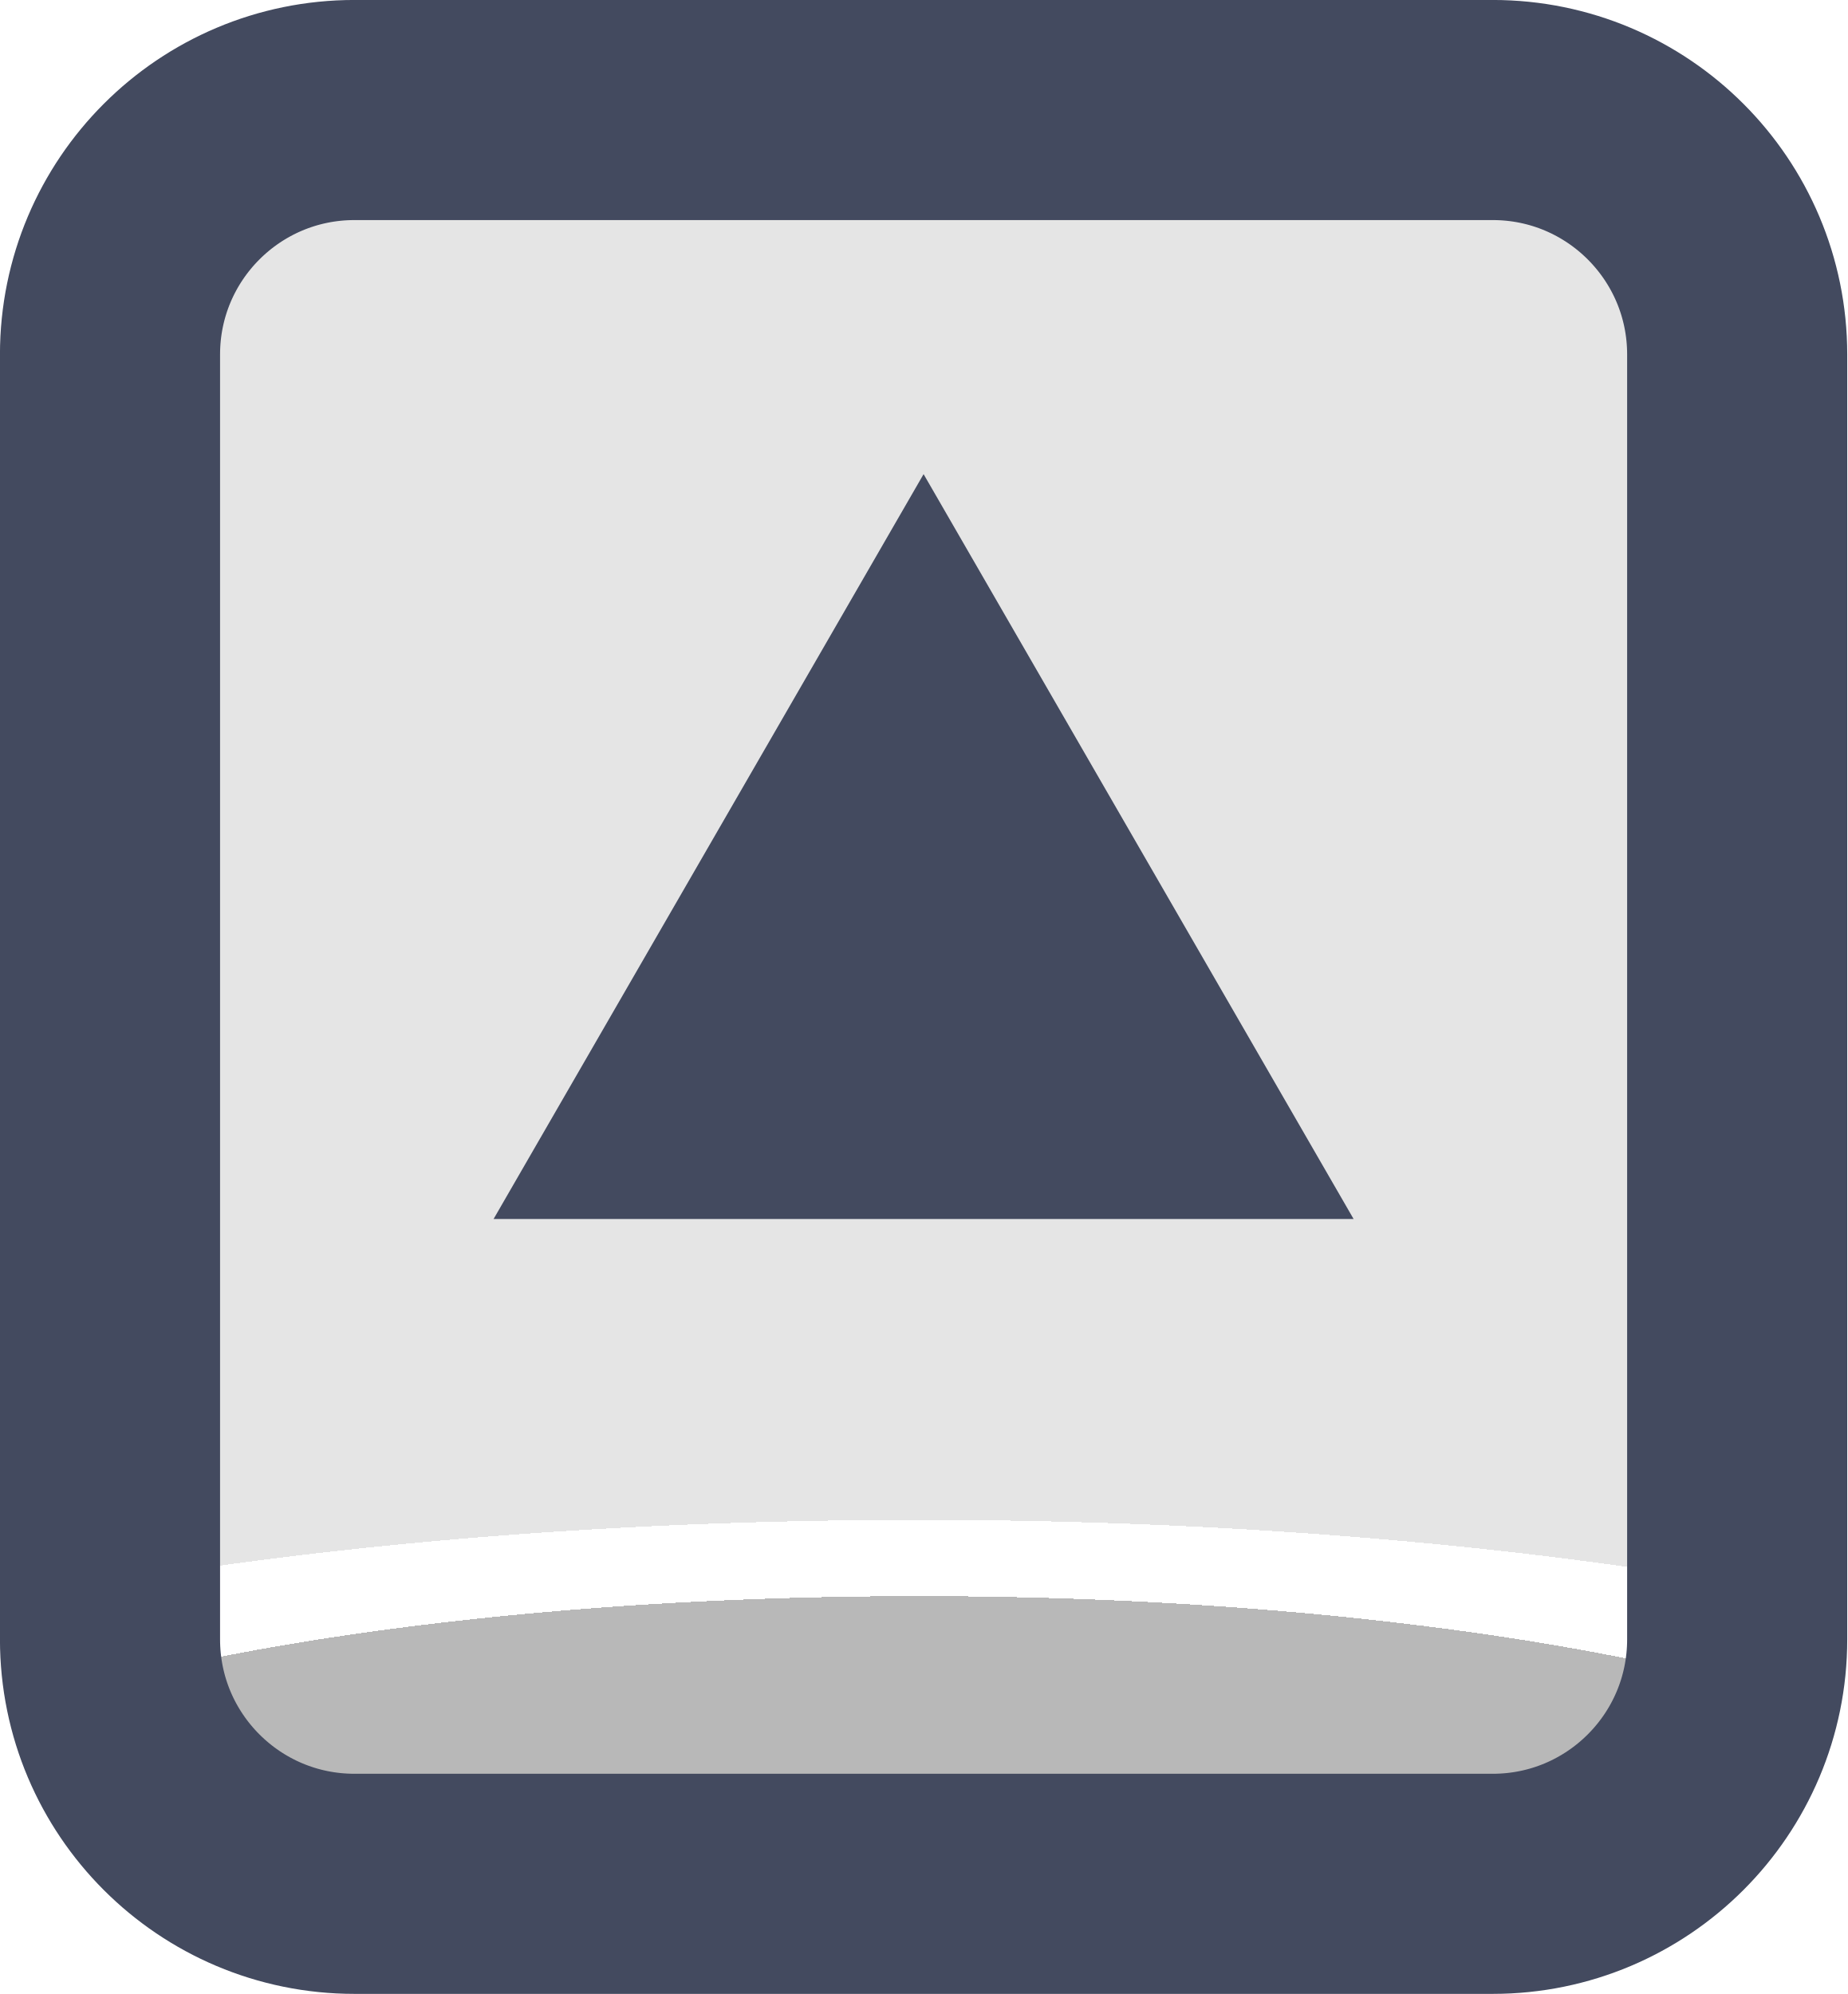
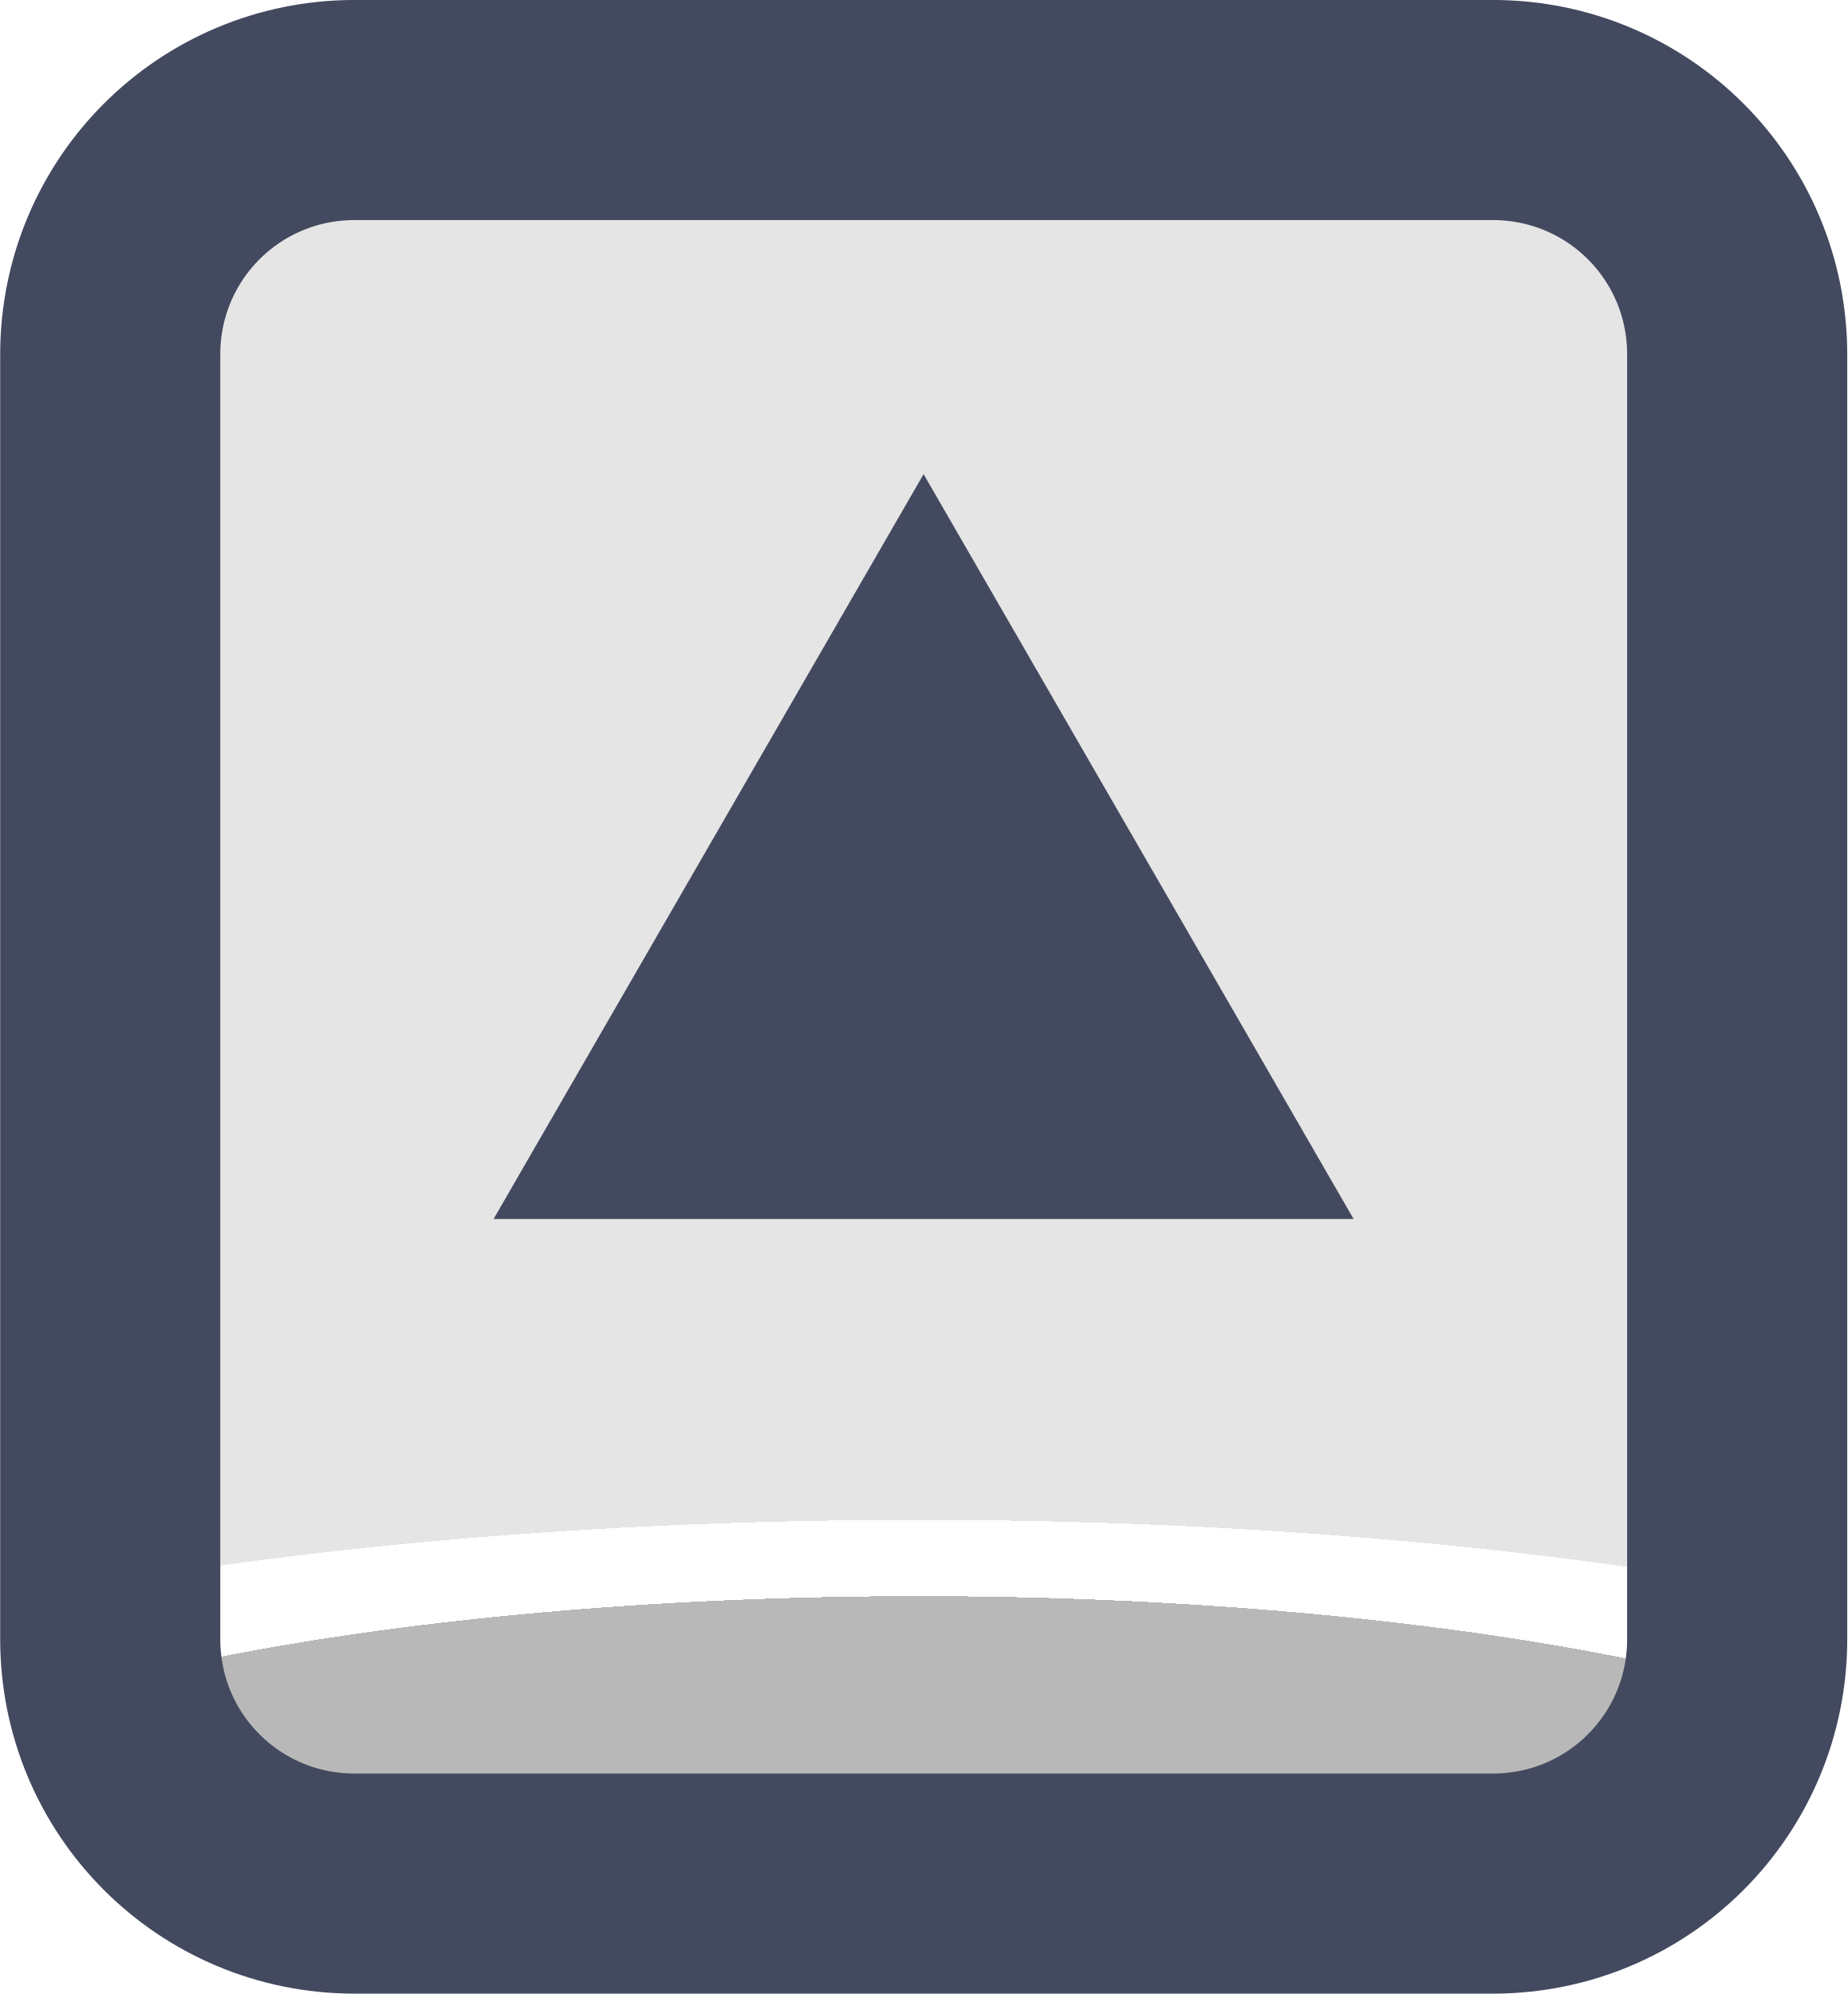
<svg xmlns="http://www.w3.org/2000/svg" xmlns:xlink="http://www.w3.org/1999/xlink" width="37.765" height="40.765" viewBox="0 0 9.992 10.786" version="1.1" id="svg1" xml:space="preserve">
  <defs id="defs1">
+     <linearGradient id="linearGradient1">
+       <stop style="stop-color:#434a5f;stop-opacity:1;" offset="1" id="stop111" />
+       <stop style="stop-color:#434a5f;stop-opacity:1;" offset="1" id="stop112" />
+     </linearGradient>
+     <linearGradient id="linearGradient103">
+       <stop style="stop-color:#434a5f;stop-opacity:1;" offset="1" id="stop103" />
+       <stop style="stop-color:#434a5f;stop-opacity:1;" offset="1" id="stop104" />
+     </linearGradient>
    <linearGradient id="linearGradient7">
      <stop style="stop-color:#b8b8b8;stop-opacity:1;" offset="0.165" id="stop14" />
      <stop style="stop-color:#ffffff;stop-opacity:1;" offset="0.165" id="stop16" />
      <stop style="stop-color:#ffffff;stop-opacity:1;" offset="0.209" id="stop15" />
      <stop style="stop-color:#e5e5e5;stop-opacity:1;" offset="0.209" id="stop7" />
    </linearGradient>
    <radialGradient xlink:href="#linearGradient7" id="radialGradient118" gradientUnits="userSpaceOnUse" gradientTransform="matrix(7.529814,0,0,1.880842,-2828.137,-141.4011)" cx="452.625" cy="196.252" fx="452.625" fy="196.252" r="4.209" />
+     <linearGradient xlink:href="#linearGradient1" id="linearGradient136" x1="575.838" y1="223.676" x2="584.255" y2="223.676" gradientUnits="userSpaceOnUse" />
+     <linearGradient xlink:href="#linearGradient103" id="linearGradient902" x1="382.712" y1="55.521" x2="387.365" y2="55.521" gradientUnits="userSpaceOnUse" />
  </defs>
-   <g id="layer2" transform="translate(-292.1001,-50.79995)" style="display:inline">
+   <g id="layer2" transform="translate(-292.1001,-50.79996)" style="display:inline">
    <g id="g113" style="display:inline;paint-order:fill markers stroke" transform="matrix(1.187047,0,0,1.187047,-391.4464,-209.3208)">
-       <rect style="opacity:1;fill:url(#radialGradient118);fill-opacity:1;stroke:#434a5f;stroke-width:1.003;stroke-linecap:round;stroke-linejoin:round;stroke-miterlimit:0;stroke-dasharray:none;stroke-opacity:1;paint-order:fill markers stroke" id="rect113" width="7.415" height="8.083" x="576.339" y="219.634" rx="1.114" ry="1.114" />
-       <path style="fill:#434a5f;fill-opacity:1;stroke-width:1.7;stroke-linecap:round;stroke-linejoin:round;stroke-miterlimit:0;paint-order:fill markers stroke" id="path113" d="m 387.364,57.536 -4.652,0 2.326,-4.029 z" transform="matrix(0.8424269,0,0,0.8424269,255.6801,176.2175)" />
+       <path id="rect113" style="opacity:1;fill:url(#radialGradient118);stroke:url(#linearGradient136);stroke-width:1.003;stroke-linecap:round;stroke-linejoin:round;stroke-miterlimit:0" d="m 577.454,219.634 h 5.186 c 0.617,0 1.114,0.497 1.114,1.114 v 5.854 c 0,0.617 -0.497,1.114 -1.114,1.114 h -5.186 c -0.617,0 -1.114,-0.497 -1.114,-1.114 v -5.854 c 0,-0.617 0.497,-1.114 1.114,-1.114 z" />
+       <path id="path113" style="fill:url(#linearGradient902);stroke-width:1.7;stroke-linecap:round;stroke-linejoin:round;stroke-miterlimit:0" transform="matrix(0.8424269,0,0,0.8424269,255.6801,176.2175)" d="m 387.364,57.536 h -4.652 l 2.326,-4.029 z" />
    </g>
  </g>
</svg>
